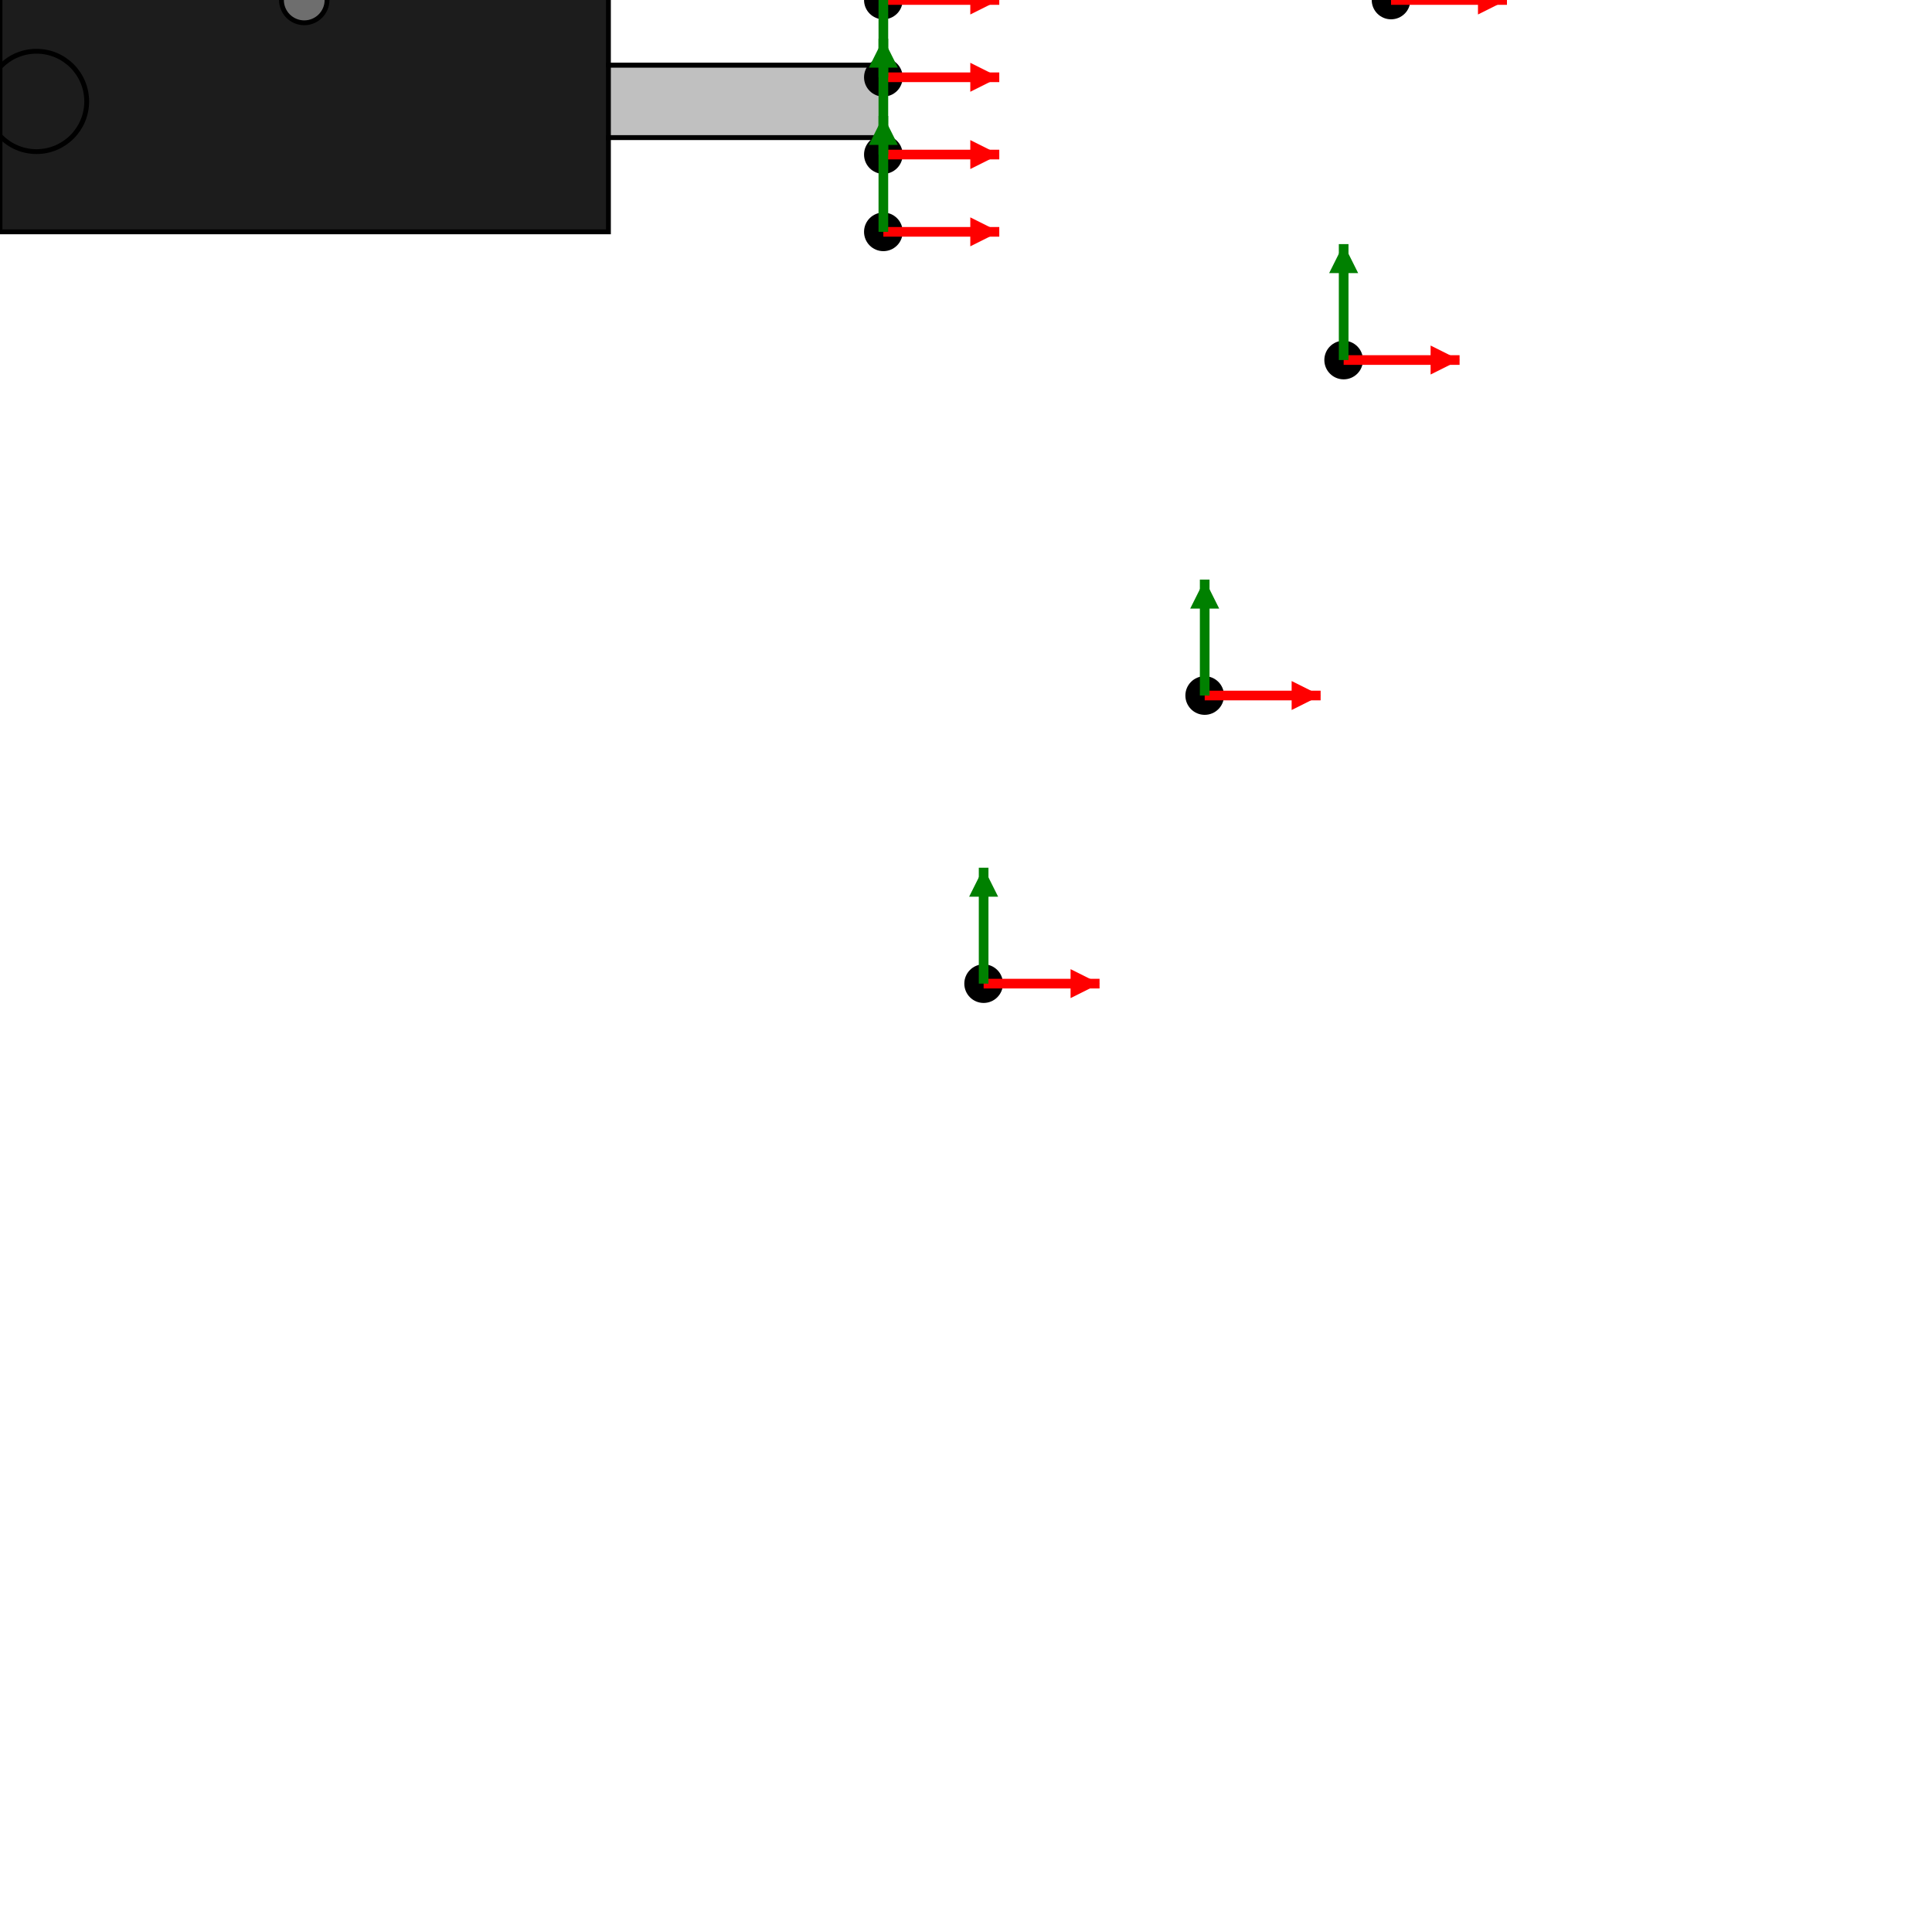
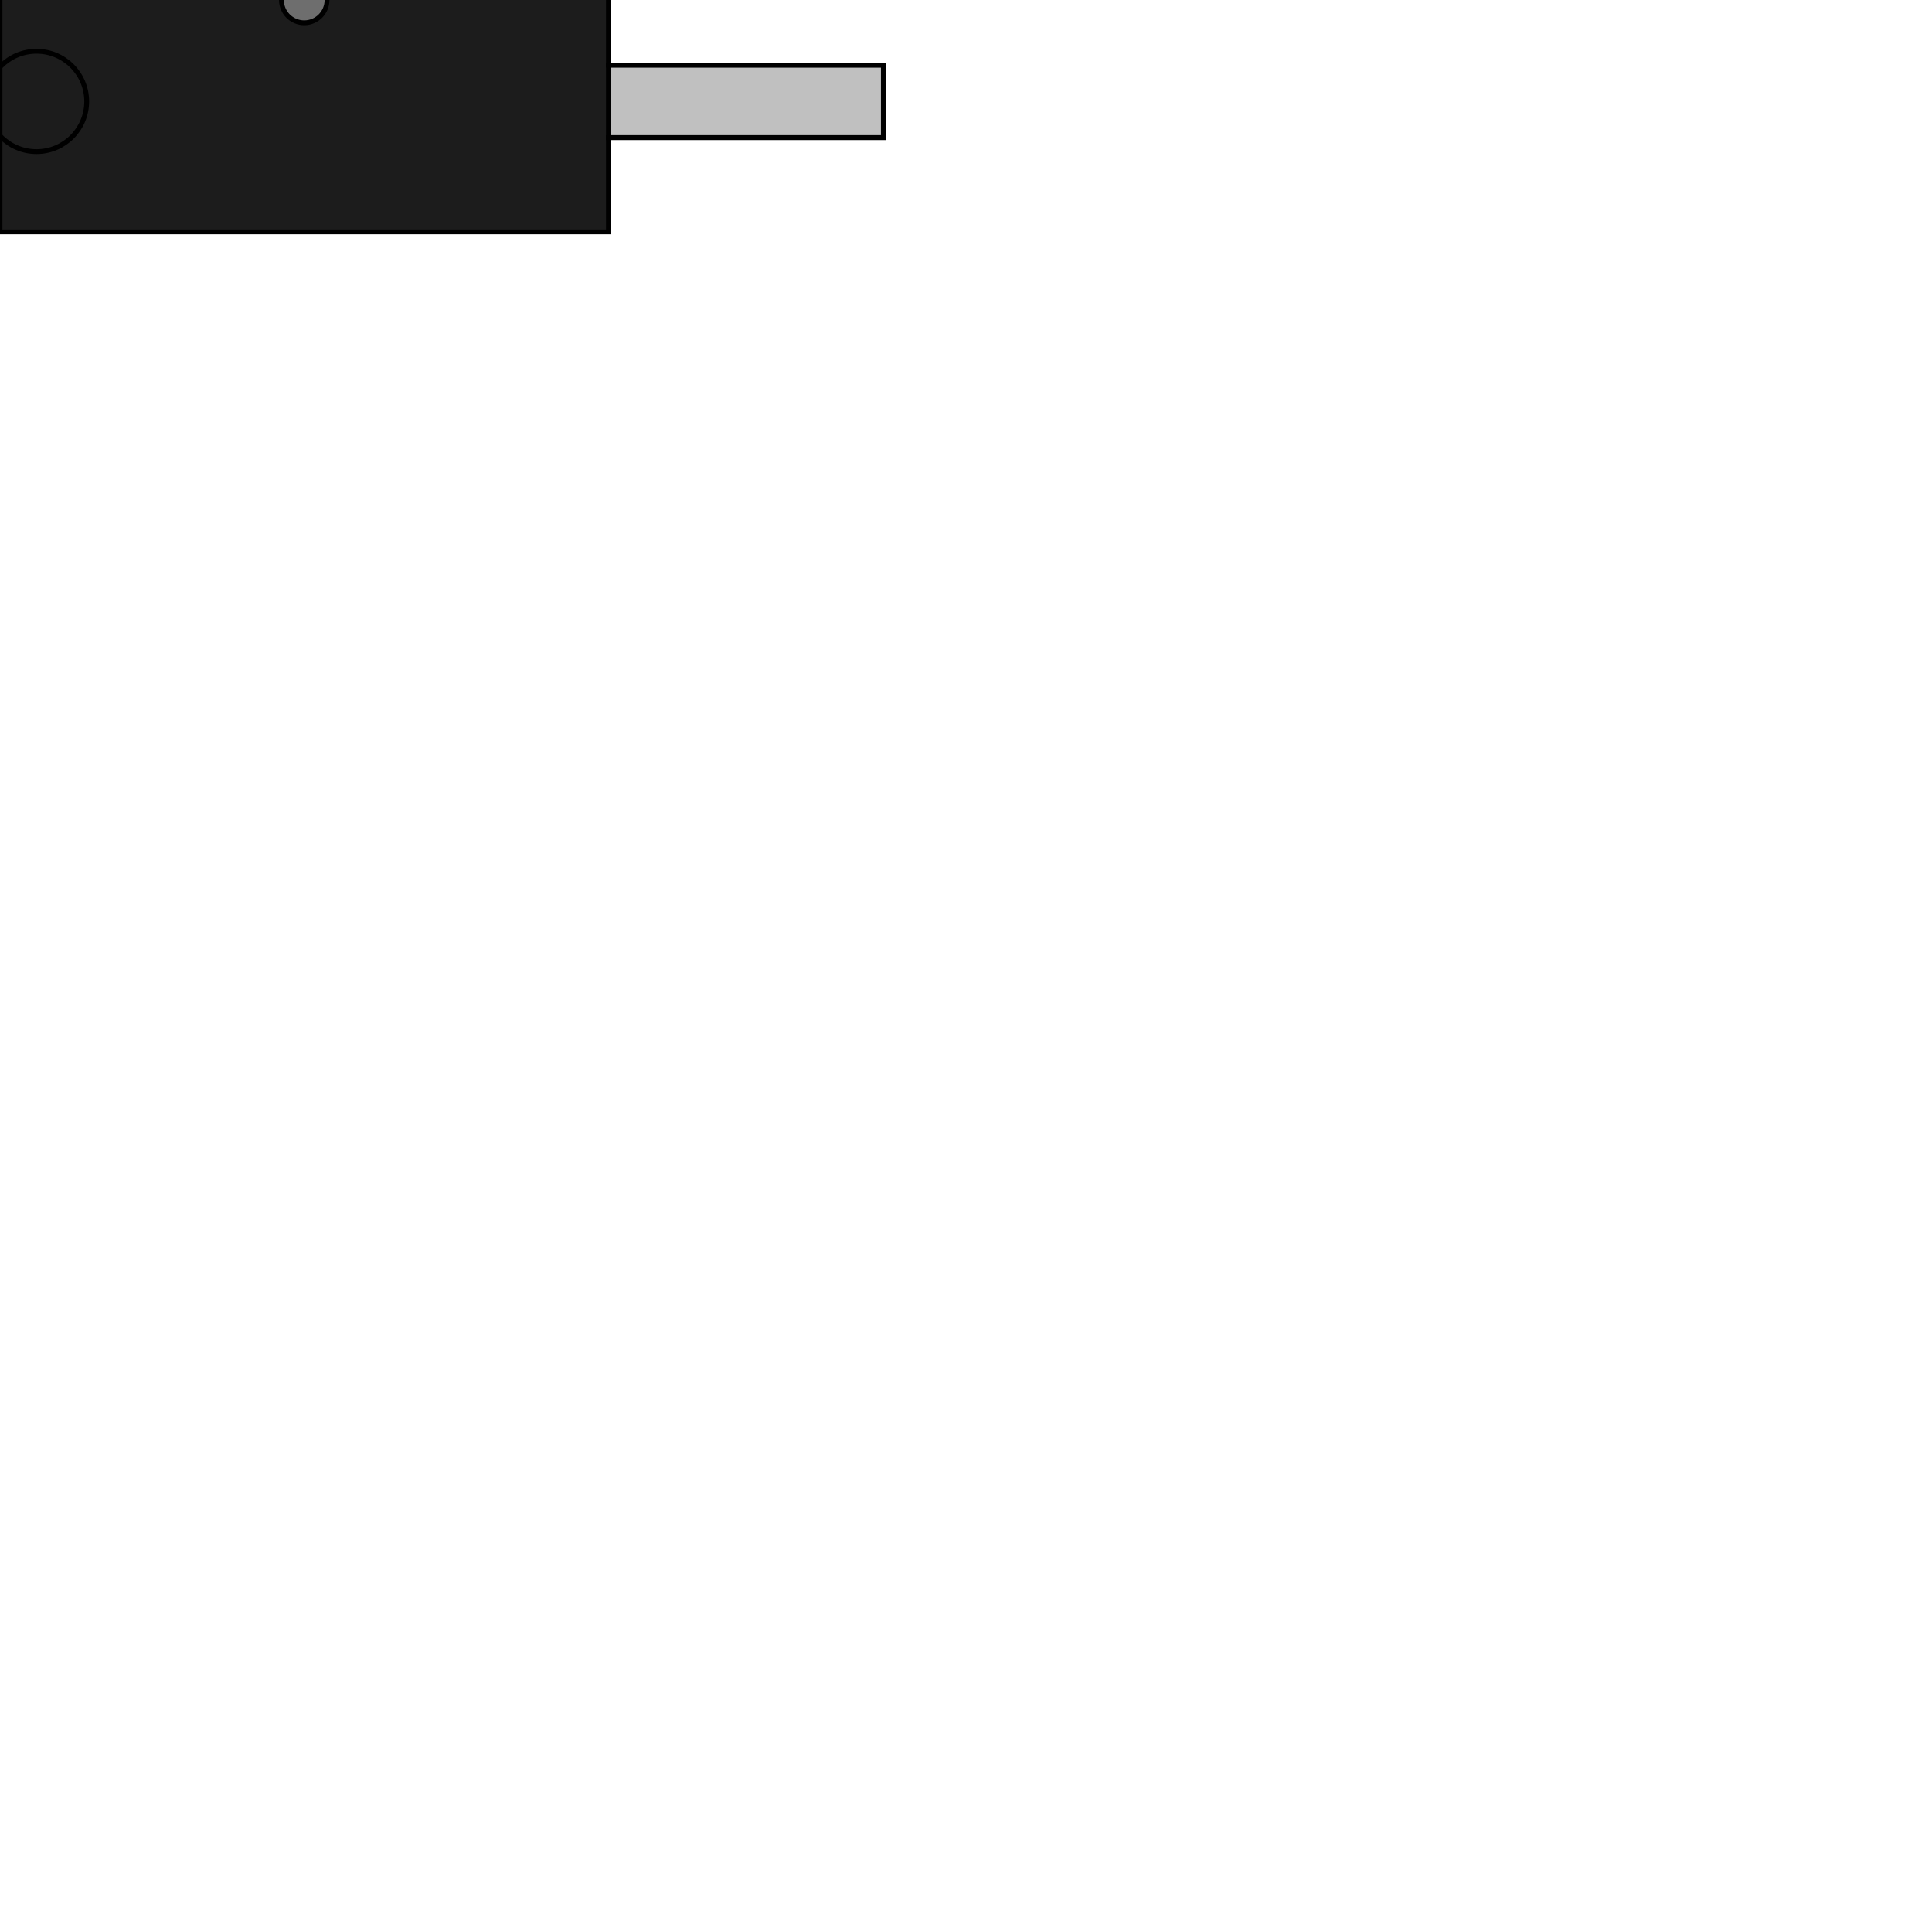
<svg xmlns="http://www.w3.org/2000/svg" version="1.1" width="400" height="400">
  <g id="OST-J-M-drawing-contents-start">
    <polygon points="0.00,-48.00 125.97,-48.00 125.97,-30.01 182.89,-30.01 182.89,-11.98 125.97,-11.98 125.97,13.51 182.89,13.51 182.89,28.48 125.97,28.48 125.97,48.00 0.00,48.00" fill="#1C1C1C" stroke="black" stroke-width="1" />
    <rect x="125.97" y="-30.01" width="56.92" height="18.03" fill="#C0C0C0" stroke="black" stroke-width="1" />
    <rect x="125.97" y="13.51" width="56.92" height="14.97" fill="#C0C0C0" stroke="black" stroke-width="1" />
    <circle cx="62.99" cy="0.00" r="4.72" fill="#6E6E6E" stroke="black" stroke-width="1" />
    <circle cx="7.56" cy="-21.00" r="10.39" fill="none" stroke="black" stroke-width="1" />
    <circle cx="7.56" cy="21.00" r="10.39" fill="none" stroke="black" stroke-width="1" />
  </g>
  <g id="OST-J-M-drawing-contents-end">
-   </g>
-   <g id="output csys locations">
-     <g id="flagnote-1-leader_dest">
-       <circle cx="182.89" cy="-0.00" r="4" fill="black" />
-       <line x1="182.89" y1="-0.00" x2="206.89" y2="-0.00" stroke="red" stroke-width="2" />
-       <polygon points="206.89,-0.00 200.89,-3.00 200.89,3.00" fill="red" />
-       <line x1="182.89" y1="-0.00" x2="182.89" y2="-24.00" stroke="green" stroke-width="2" />
-       <polygon points="182.89,-24.00 179.89,-18.00 185.89,-18.00" fill="green" />
-     </g>
-     <g id="flagnote-1">
-       <circle cx="288.00" cy="-0.00" r="4" fill="black" />
-       <line x1="288.00" y1="-0.00" x2="312.00" y2="-0.00" stroke="red" stroke-width="2" />
-       <polygon points="312.00,-0.00 306.00,-3.00 306.00,3.00" fill="red" />
-       <line x1="288.00" y1="-0.00" x2="288.00" y2="-24.00" stroke="green" stroke-width="2" />
-       <polygon points="288.00,-24.00 285.00,-18.00 291.00,-18.00" fill="green" />
-     </g>
-     <g id="flagnote-2-leader_dest">
-       <circle cx="182.89" cy="-16.00" r="4" fill="black" />
-       <line x1="182.89" y1="-16.00" x2="206.89" y2="-16.00" stroke="red" stroke-width="2" />
-       <polygon points="206.89,-16.00 200.89,-19.00 200.89,-13.00" fill="red" />
-       <line x1="182.89" y1="-16.00" x2="182.89" y2="-40.00" stroke="green" stroke-width="2" />
-       <polygon points="182.89,-40.00 179.89,-34.00 185.89,-34.00" fill="green" />
-     </g>
-     <g id="flagnote-2">
-       <circle cx="278.19" cy="-74.54" r="4" fill="black" />
-       <line x1="278.19" y1="-74.54" x2="302.19" y2="-74.54" stroke="red" stroke-width="2" />
-       <polygon points="302.19,-74.54 296.19,-77.54 296.19,-71.54" fill="red" />
-       <line x1="278.19" y1="-74.54" x2="278.19" y2="-98.54" stroke="green" stroke-width="2" />
-       <polygon points="278.19,-98.54 275.19,-92.54 281.19,-92.54" fill="green" />
-     </g>
-     <g id="flagnote-3-leader_dest">
-       <circle cx="182.89" cy="16.00" r="4" fill="black" />
-       <line x1="182.89" y1="16.00" x2="206.89" y2="16.00" stroke="red" stroke-width="2" />
-       <polygon points="206.89,16.00 200.89,13.00 200.89,19.00" fill="red" />
-       <line x1="182.89" y1="16.00" x2="182.89" y2="-8.00" stroke="green" stroke-width="2" />
-       <polygon points="182.89,-8.00 179.89,-2.00 185.89,-2.00" fill="green" />
-     </g>
-     <g id="flagnote-3">
-       <circle cx="278.19" cy="74.54" r="4" fill="black" />
-       <line x1="278.19" y1="74.54" x2="302.19" y2="74.54" stroke="red" stroke-width="2" />
-       <polygon points="302.19,74.54 296.19,71.54 296.19,77.54" fill="red" />
-       <line x1="278.19" y1="74.54" x2="278.19" y2="50.54" stroke="green" stroke-width="2" />
-       <polygon points="278.19,50.54 275.19,56.54 281.19,56.54" fill="green" />
-     </g>
-     <g id="flagnote-4-leader_dest">
-       <circle cx="182.89" cy="-32.00" r="4" fill="black" />
-       <line x1="182.89" y1="-32.00" x2="206.89" y2="-32.00" stroke="red" stroke-width="2" />
-       <polygon points="206.89,-32.00 200.89,-35.00 200.89,-29.00" fill="red" />
-       <line x1="182.89" y1="-32.00" x2="182.89" y2="-56.00" stroke="green" stroke-width="2" />
-       <polygon points="182.89,-56.00 179.89,-50.00 185.89,-50.00" fill="green" />
-     </g>
-     <g id="flagnote-4">
-       <circle cx="249.42" cy="-144.00" r="4" fill="black" />
-       <line x1="249.42" y1="-144.00" x2="273.42" y2="-144.00" stroke="red" stroke-width="2" />
-       <polygon points="273.42,-144.00 267.42,-147.00 267.42,-141.00" fill="red" />
-       <line x1="249.42" y1="-144.00" x2="249.42" y2="-168.00" stroke="green" stroke-width="2" />
-       <polygon points="249.42,-168.00 246.42,-162.00 252.42,-162.00" fill="green" />
-     </g>
-     <g id="flagnote-5-leader_dest">
-       <circle cx="182.89" cy="32.00" r="4" fill="black" />
-       <line x1="182.89" y1="32.00" x2="206.89" y2="32.00" stroke="red" stroke-width="2" />
-       <polygon points="206.89,32.00 200.89,29.00 200.89,35.00" fill="red" />
-       <line x1="182.89" y1="32.00" x2="182.89" y2="8.00" stroke="green" stroke-width="2" />
-       <polygon points="182.89,8.00 179.89,14.00 185.89,14.00" fill="green" />
-     </g>
-     <g id="flagnote-5">
-       <circle cx="249.42" cy="144.00" r="4" fill="black" />
-       <line x1="249.42" y1="144.00" x2="273.42" y2="144.00" stroke="red" stroke-width="2" />
-       <polygon points="273.42,144.00 267.42,141.00 267.42,147.00" fill="red" />
-       <line x1="249.42" y1="144.00" x2="249.42" y2="120.00" stroke="green" stroke-width="2" />
-       <polygon points="249.42,120.00 246.42,126.00 252.42,126.00" fill="green" />
-     </g>
-     <g id="flagnote-6-leader_dest">
-       <circle cx="182.89" cy="-48.00" r="4" fill="black" />
-       <line x1="182.89" y1="-48.00" x2="206.89" y2="-48.00" stroke="red" stroke-width="2" />
-       <polygon points="206.89,-48.00 200.89,-51.00 200.89,-45.00" fill="red" />
-       <line x1="182.89" y1="-48.00" x2="182.89" y2="-72.00" stroke="green" stroke-width="2" />
-       <polygon points="182.89,-72.00 179.89,-66.00 185.89,-66.00" fill="green" />
-     </g>
-     <g id="flagnote-6">
-       <circle cx="203.65" cy="-203.65" r="4" fill="black" />
-       <line x1="203.65" y1="-203.65" x2="227.65" y2="-203.65" stroke="red" stroke-width="2" />
-       <polygon points="227.65,-203.65 221.65,-206.65 221.65,-200.65" fill="red" />
-       <line x1="203.65" y1="-203.65" x2="203.65" y2="-227.65" stroke="green" stroke-width="2" />
-       <polygon points="203.65,-227.65 200.65,-221.65 206.65,-221.65" fill="green" />
-     </g>
-     <g id="flagnote-7-leader_dest">
-       <circle cx="182.89" cy="48.00" r="4" fill="black" />
-       <line x1="182.89" y1="48.00" x2="206.89" y2="48.00" stroke="red" stroke-width="2" />
-       <polygon points="206.89,48.00 200.89,45.00 200.89,51.00" fill="red" />
-       <line x1="182.89" y1="48.00" x2="182.89" y2="24.00" stroke="green" stroke-width="2" />
-       <polygon points="182.89,24.00 179.89,30.00 185.89,30.00" fill="green" />
-     </g>
-     <g id="flagnote-7">
-       <circle cx="203.65" cy="203.65" r="4" fill="black" />
-       <line x1="203.65" y1="203.65" x2="227.65" y2="203.65" stroke="red" stroke-width="2" />
-       <polygon points="227.65,203.65 221.65,200.65 221.65,206.65" fill="red" />
-       <line x1="203.65" y1="203.65" x2="203.65" y2="179.65" stroke="green" stroke-width="2" />
-       <polygon points="203.65,179.65 200.65,185.65 206.65,185.65" fill="green" />
-     </g>
-   </g>
+ </g>
</svg>
